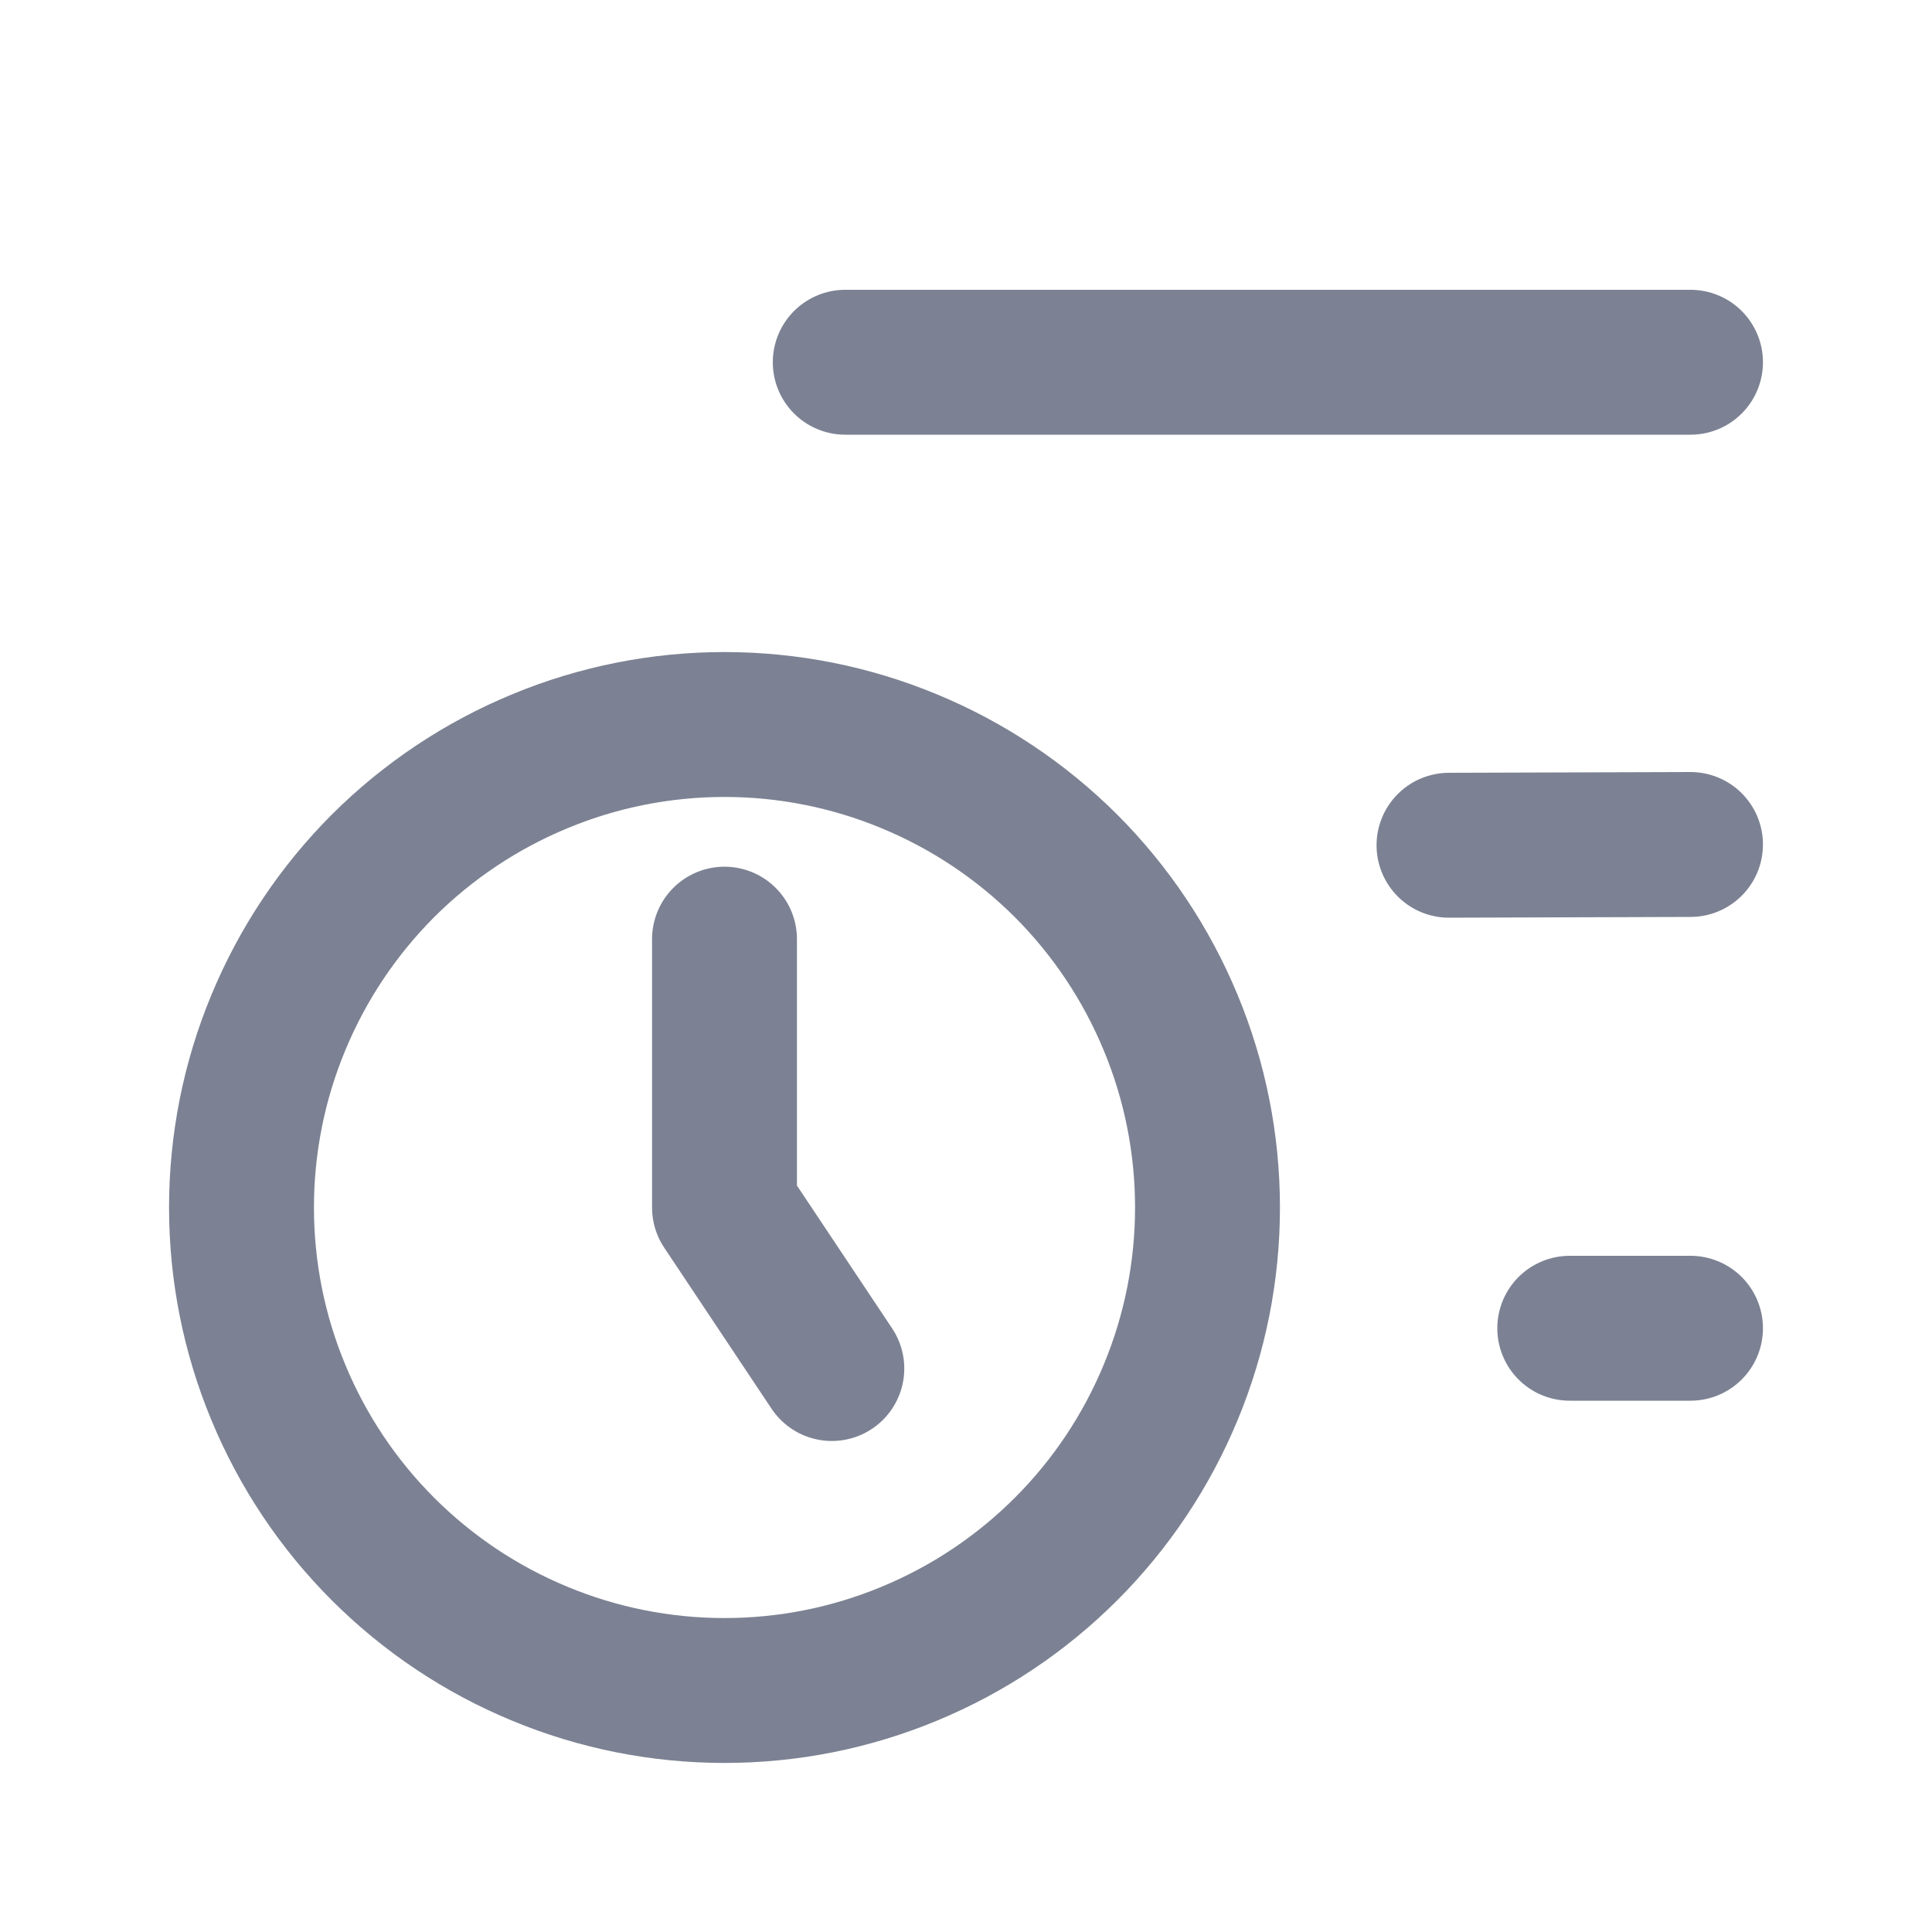
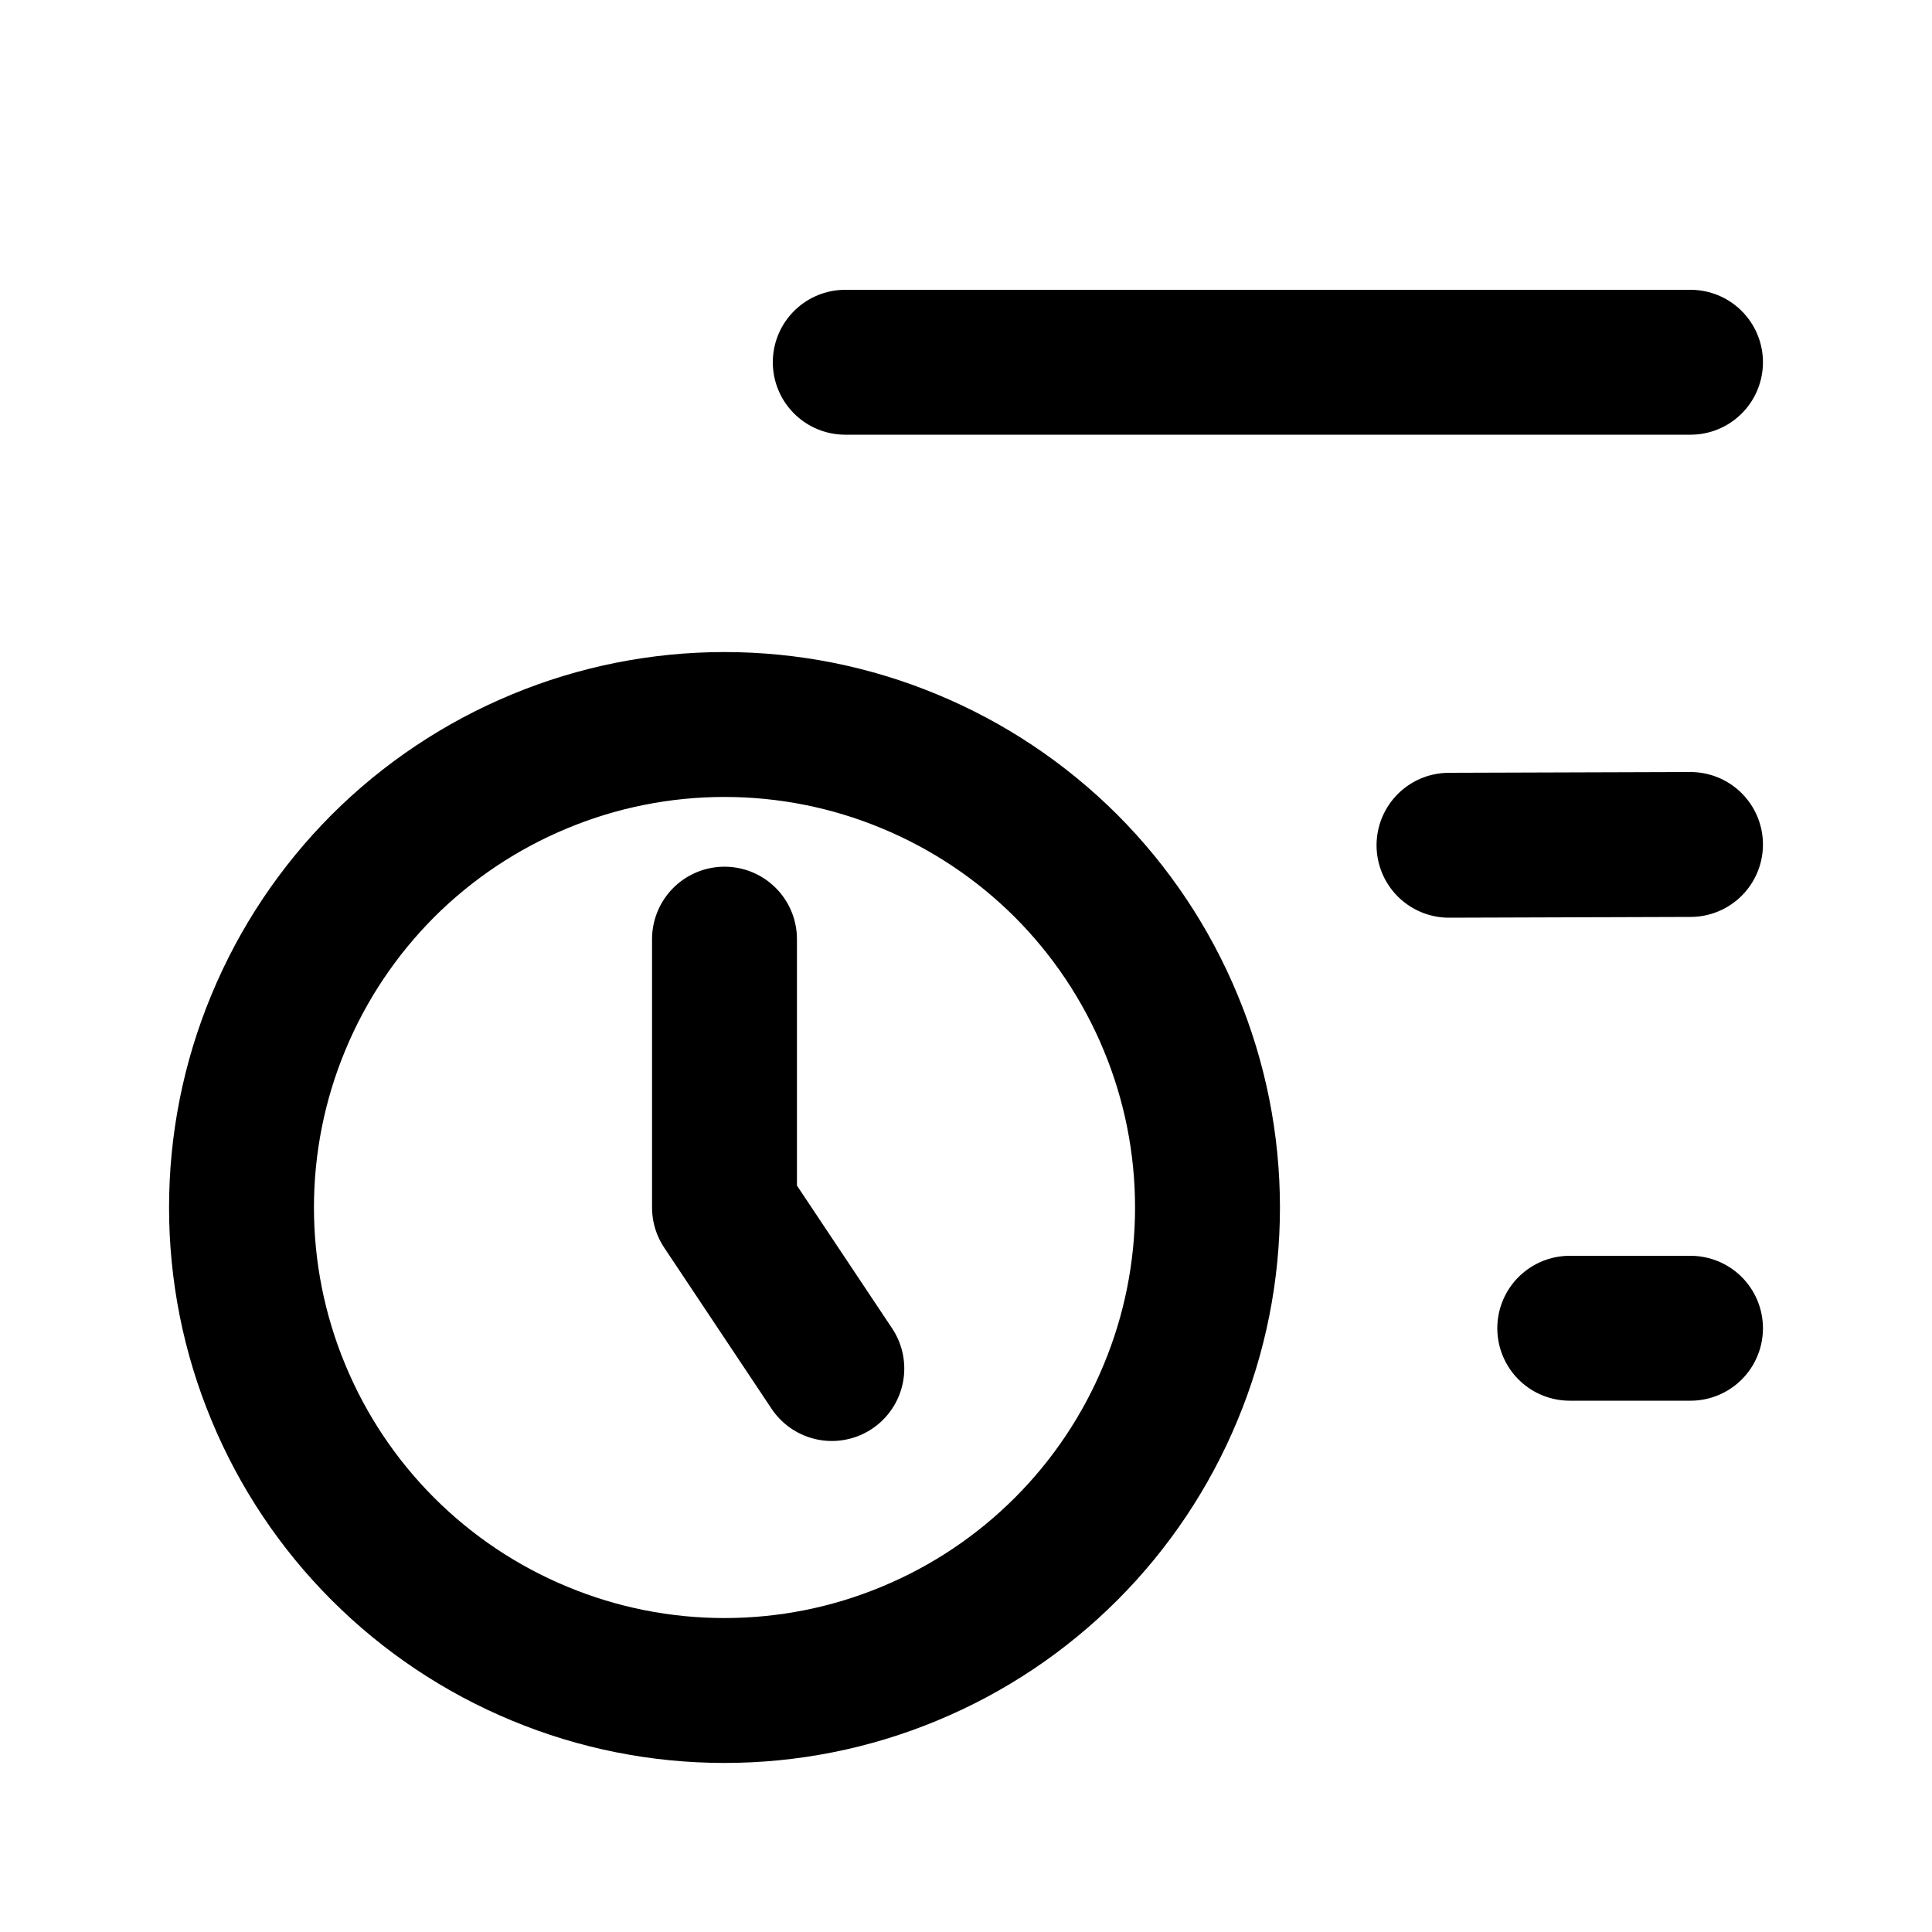
<svg xmlns="http://www.w3.org/2000/svg" width="20" height="20" viewBox="0 0 20 20" fill="none">
-   <path d="M8.75 3.75L17.5 3.75M15 8.75L17.5 8.742M16.25 13.75H17.5M8.611 14.167L7.5 12.5V9.722M2.5 12.5C2.5 13.157 2.629 13.807 2.881 14.413C3.132 15.02 3.5 15.571 3.964 16.035C4.429 16.5 4.98 16.868 5.587 17.119C6.193 17.371 6.843 17.5 7.5 17.5C8.157 17.5 8.807 17.371 9.413 17.119C10.02 16.868 10.571 16.5 11.036 16.035C11.5 15.571 11.868 15.02 12.119 14.413C12.371 13.807 12.5 13.157 12.5 12.5C12.5 11.843 12.371 11.193 12.119 10.587C11.868 9.98 11.5 9.429 11.036 8.964C10.571 8.5 10.02 8.132 9.413 7.881C8.807 7.629 8.157 7.5 7.5 7.5C6.843 7.5 6.193 7.629 5.587 7.881C4.98 8.132 4.429 8.5 3.964 8.964C3.5 9.429 3.132 9.98 2.881 10.587C2.629 11.193 2.5 11.843 2.5 12.5Z" stroke="#7C8293" stroke-width="1.5" stroke-linecap="round" stroke-linejoin="round" />
+   <path d="M8.75 3.75L17.5 3.75M15 8.75L17.5 8.742M16.25 13.75H17.5M8.611 14.167L7.5 12.5V9.722M2.5 12.5C2.5 13.157 2.629 13.807 2.881 14.413C3.132 15.02 3.5 15.571 3.964 16.035C4.429 16.5 4.98 16.868 5.587 17.119C6.193 17.371 6.843 17.5 7.5 17.5C8.157 17.5 8.807 17.371 9.413 17.119C10.02 16.868 10.571 16.5 11.036 16.035C11.5 15.571 11.868 15.02 12.119 14.413C12.371 13.807 12.5 13.157 12.5 12.5C12.5 11.843 12.371 11.193 12.119 10.587C11.868 9.98 11.5 9.429 11.036 8.964C10.571 8.5 10.02 8.132 9.413 7.881C8.807 7.629 8.157 7.5 7.5 7.5C6.843 7.5 6.193 7.629 5.587 7.881C4.98 8.132 4.429 8.5 3.964 8.964C3.5 9.429 3.132 9.98 2.881 10.587C2.629 11.193 2.5 11.843 2.5 12.5Z" stroke="currentColor" stroke-width="1.5" stroke-linecap="round" stroke-linejoin="round" />
</svg>
